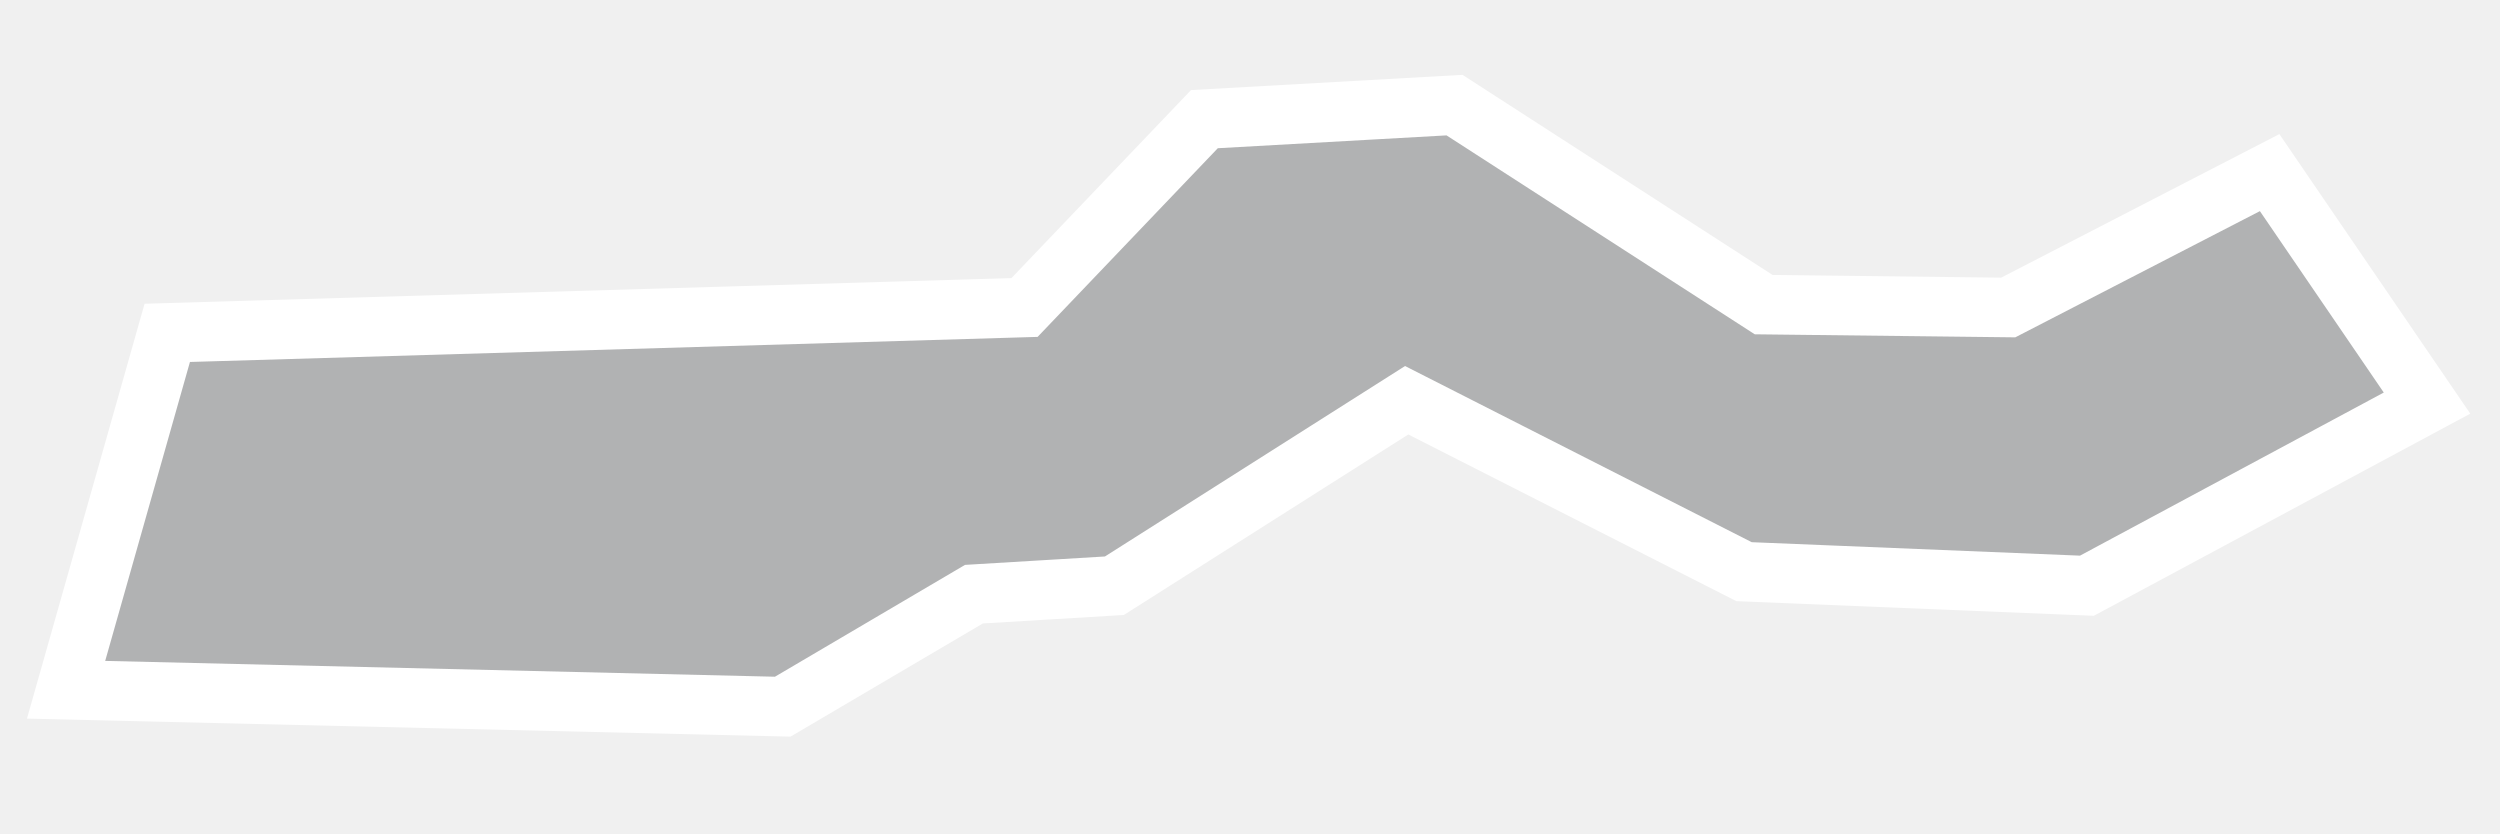
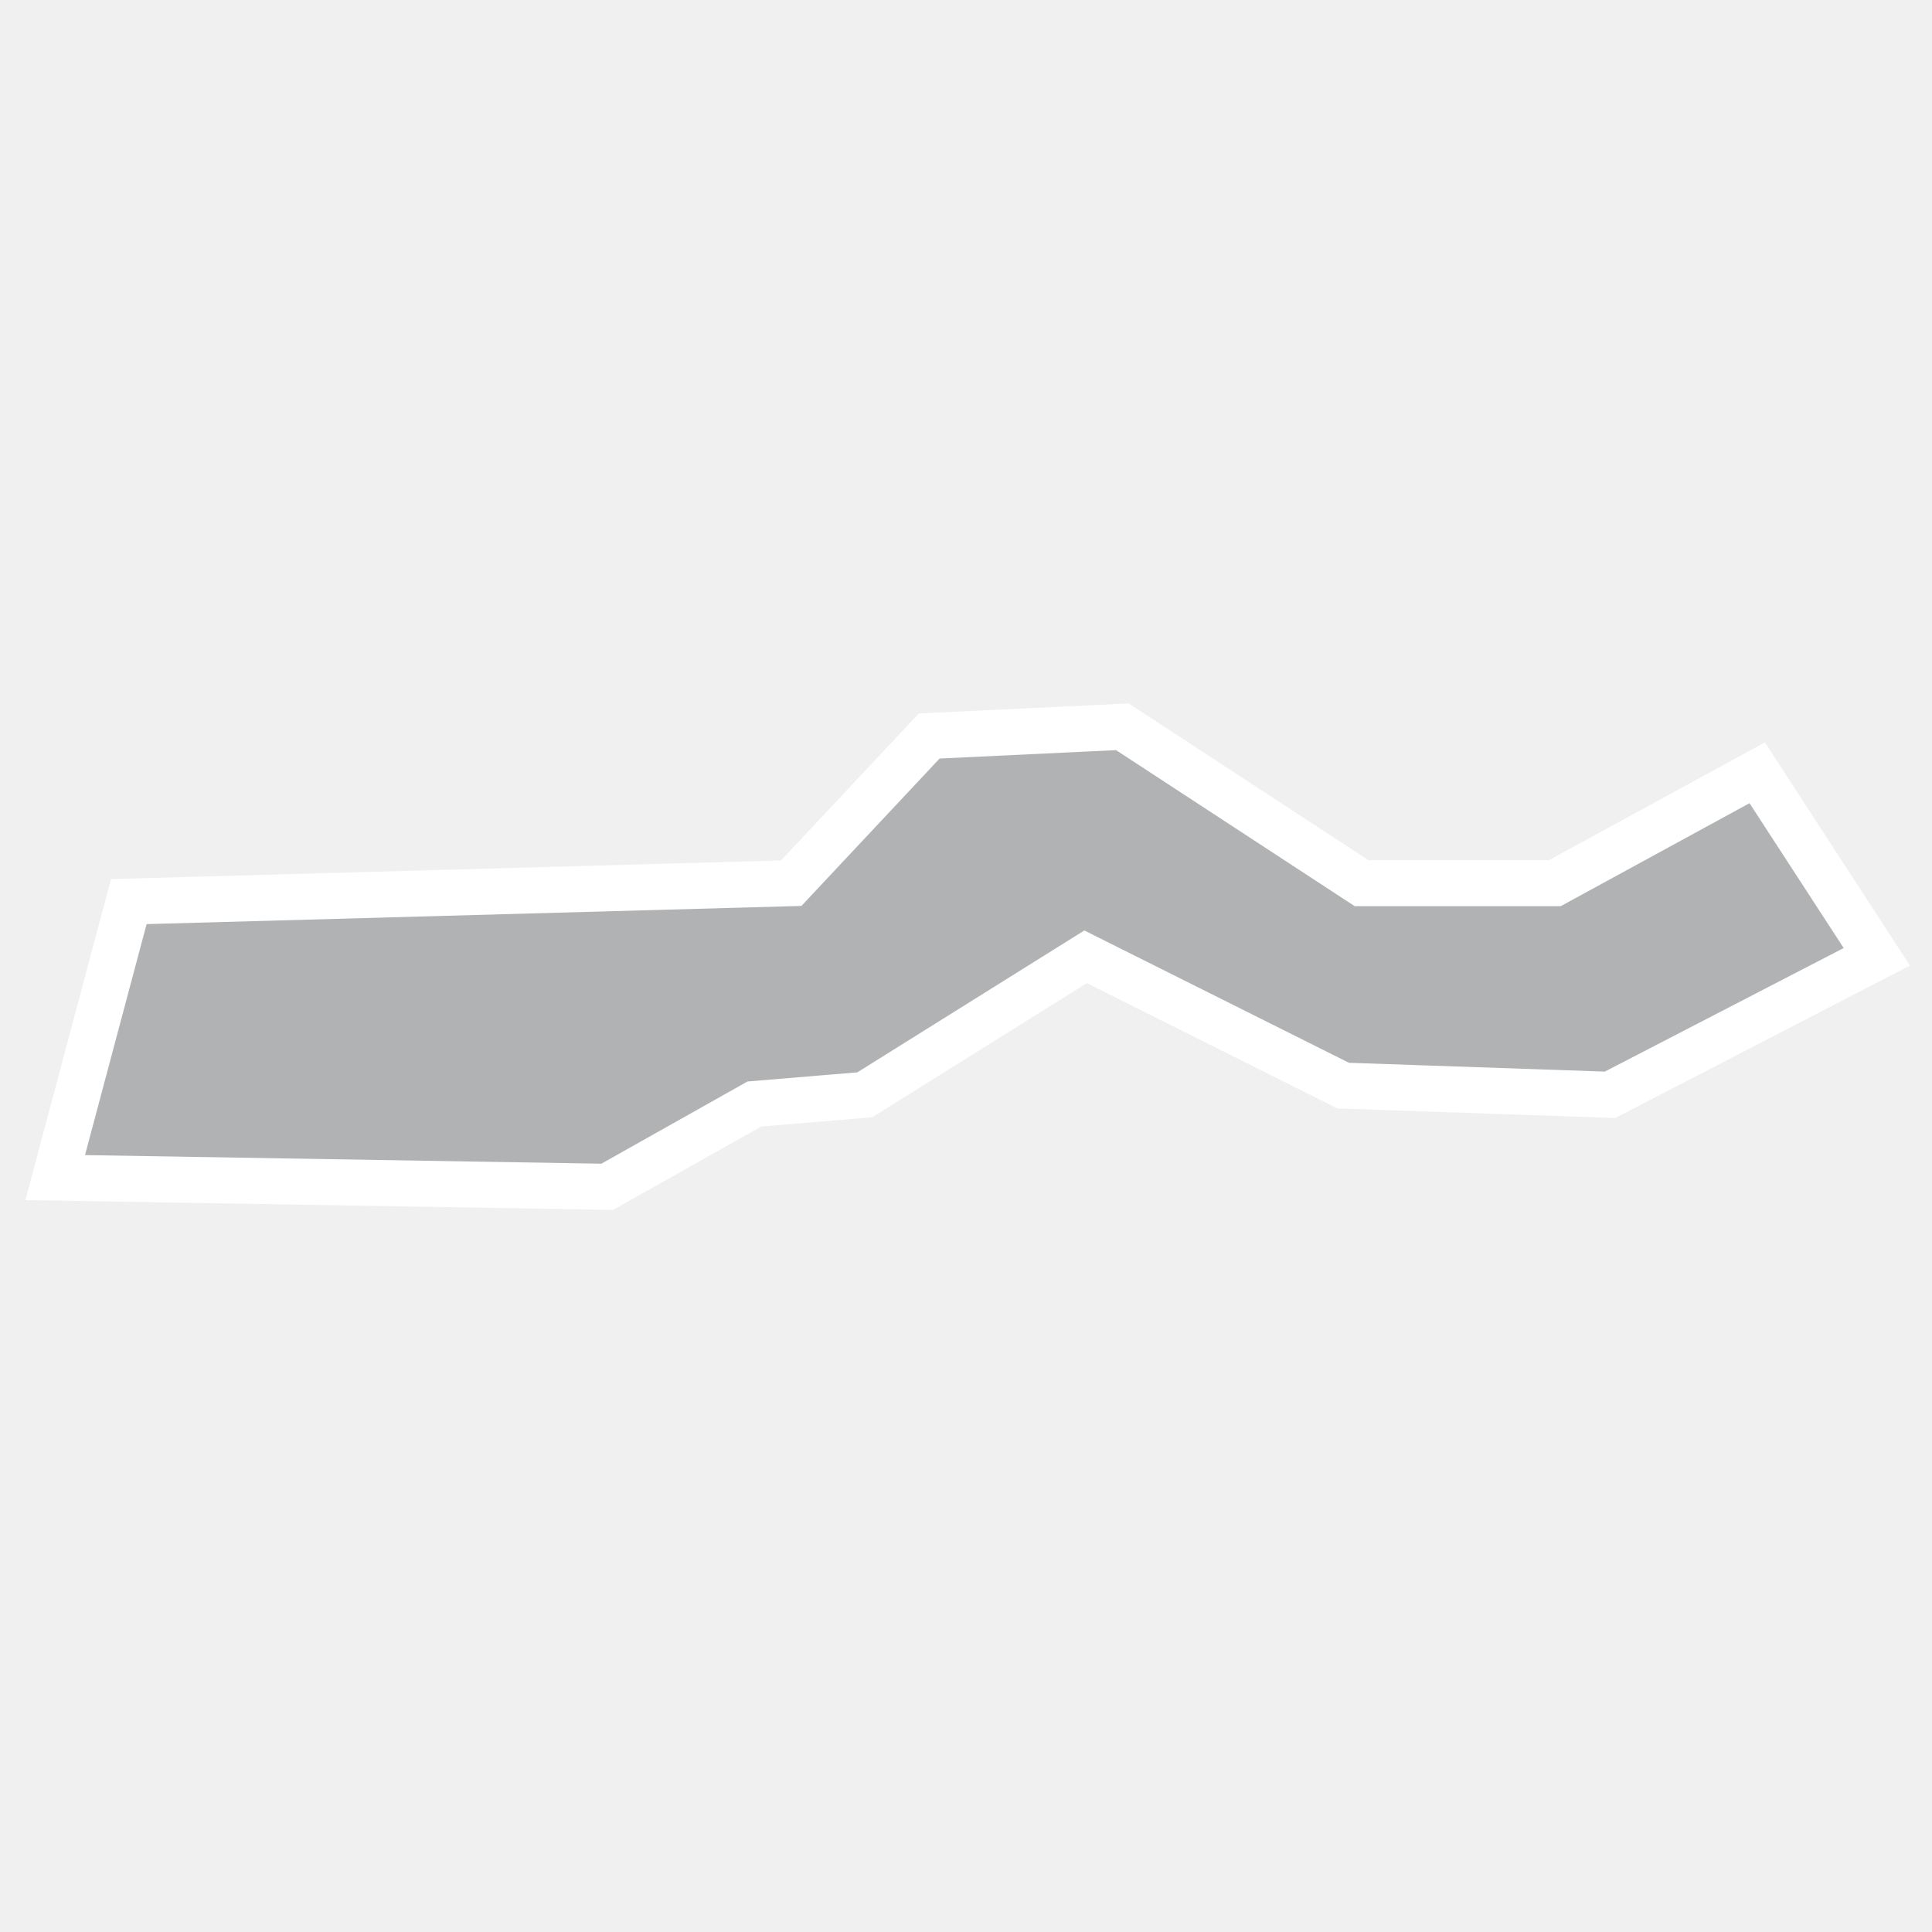
- <svg xmlns="http://www.w3.org/2000/svg" width="21px" height="7px" viewBox="0 0 21 7" version="1.1">
-   <defs />
-   <g id="Map-countries" stroke="none" stroke-width="1" fill="none" fill-rule="evenodd">
-     <g id="Artboard" transform="translate(-1203, -1156)" stroke-width="0.5" stroke="#FFFFFF" fill="#B1B2B3">
-       <polygon id="GM" points="1203.555 1161.794 1204.405 1158.796 1211.606 1158.583 1213.117 1157.001 1215.218 1156.883 1217.815 1158.559 1219.869 1158.583 1222.065 1157.45 1223.387 1159.386 1220.53 1160.92 1217.65 1160.802 1214.816 1159.362 1212.361 1160.92 1211.181 1160.991 1209.575 1161.936" />
+ <svg xmlns="http://www.w3.org/2000/svg" version="1.1" id="Layer_1" x="0px" y="0px" viewBox="0 0 21 21" style="enable-background:new 0 0 21 21;" xml:space="preserve">
+   <style type="text/css">
+ 	.st0{fill:#B1B2B3;stroke:#FFFFFF;stroke-width:0.5;}
+ </style>
+   <g id="Map-countries">
+     <g id="Artboard" transform="translate(-1203, -1156)">
+       <polygon id="GM" class="st0" points="1203.6,1168.8 1204.4,1165.8 1211.6,1165.6 1213.1,1164 1215.2,1163.9 1217.8,1165.6     1219.9,1165.6 1222.1,1164.4 1223.4,1166.4 1220.5,1167.9 1217.6,1167.8 1214.8,1166.4 1212.4,1167.9 1211.2,1168 1209.6,1168.9       " />
    </g>
  </g>
</svg>
